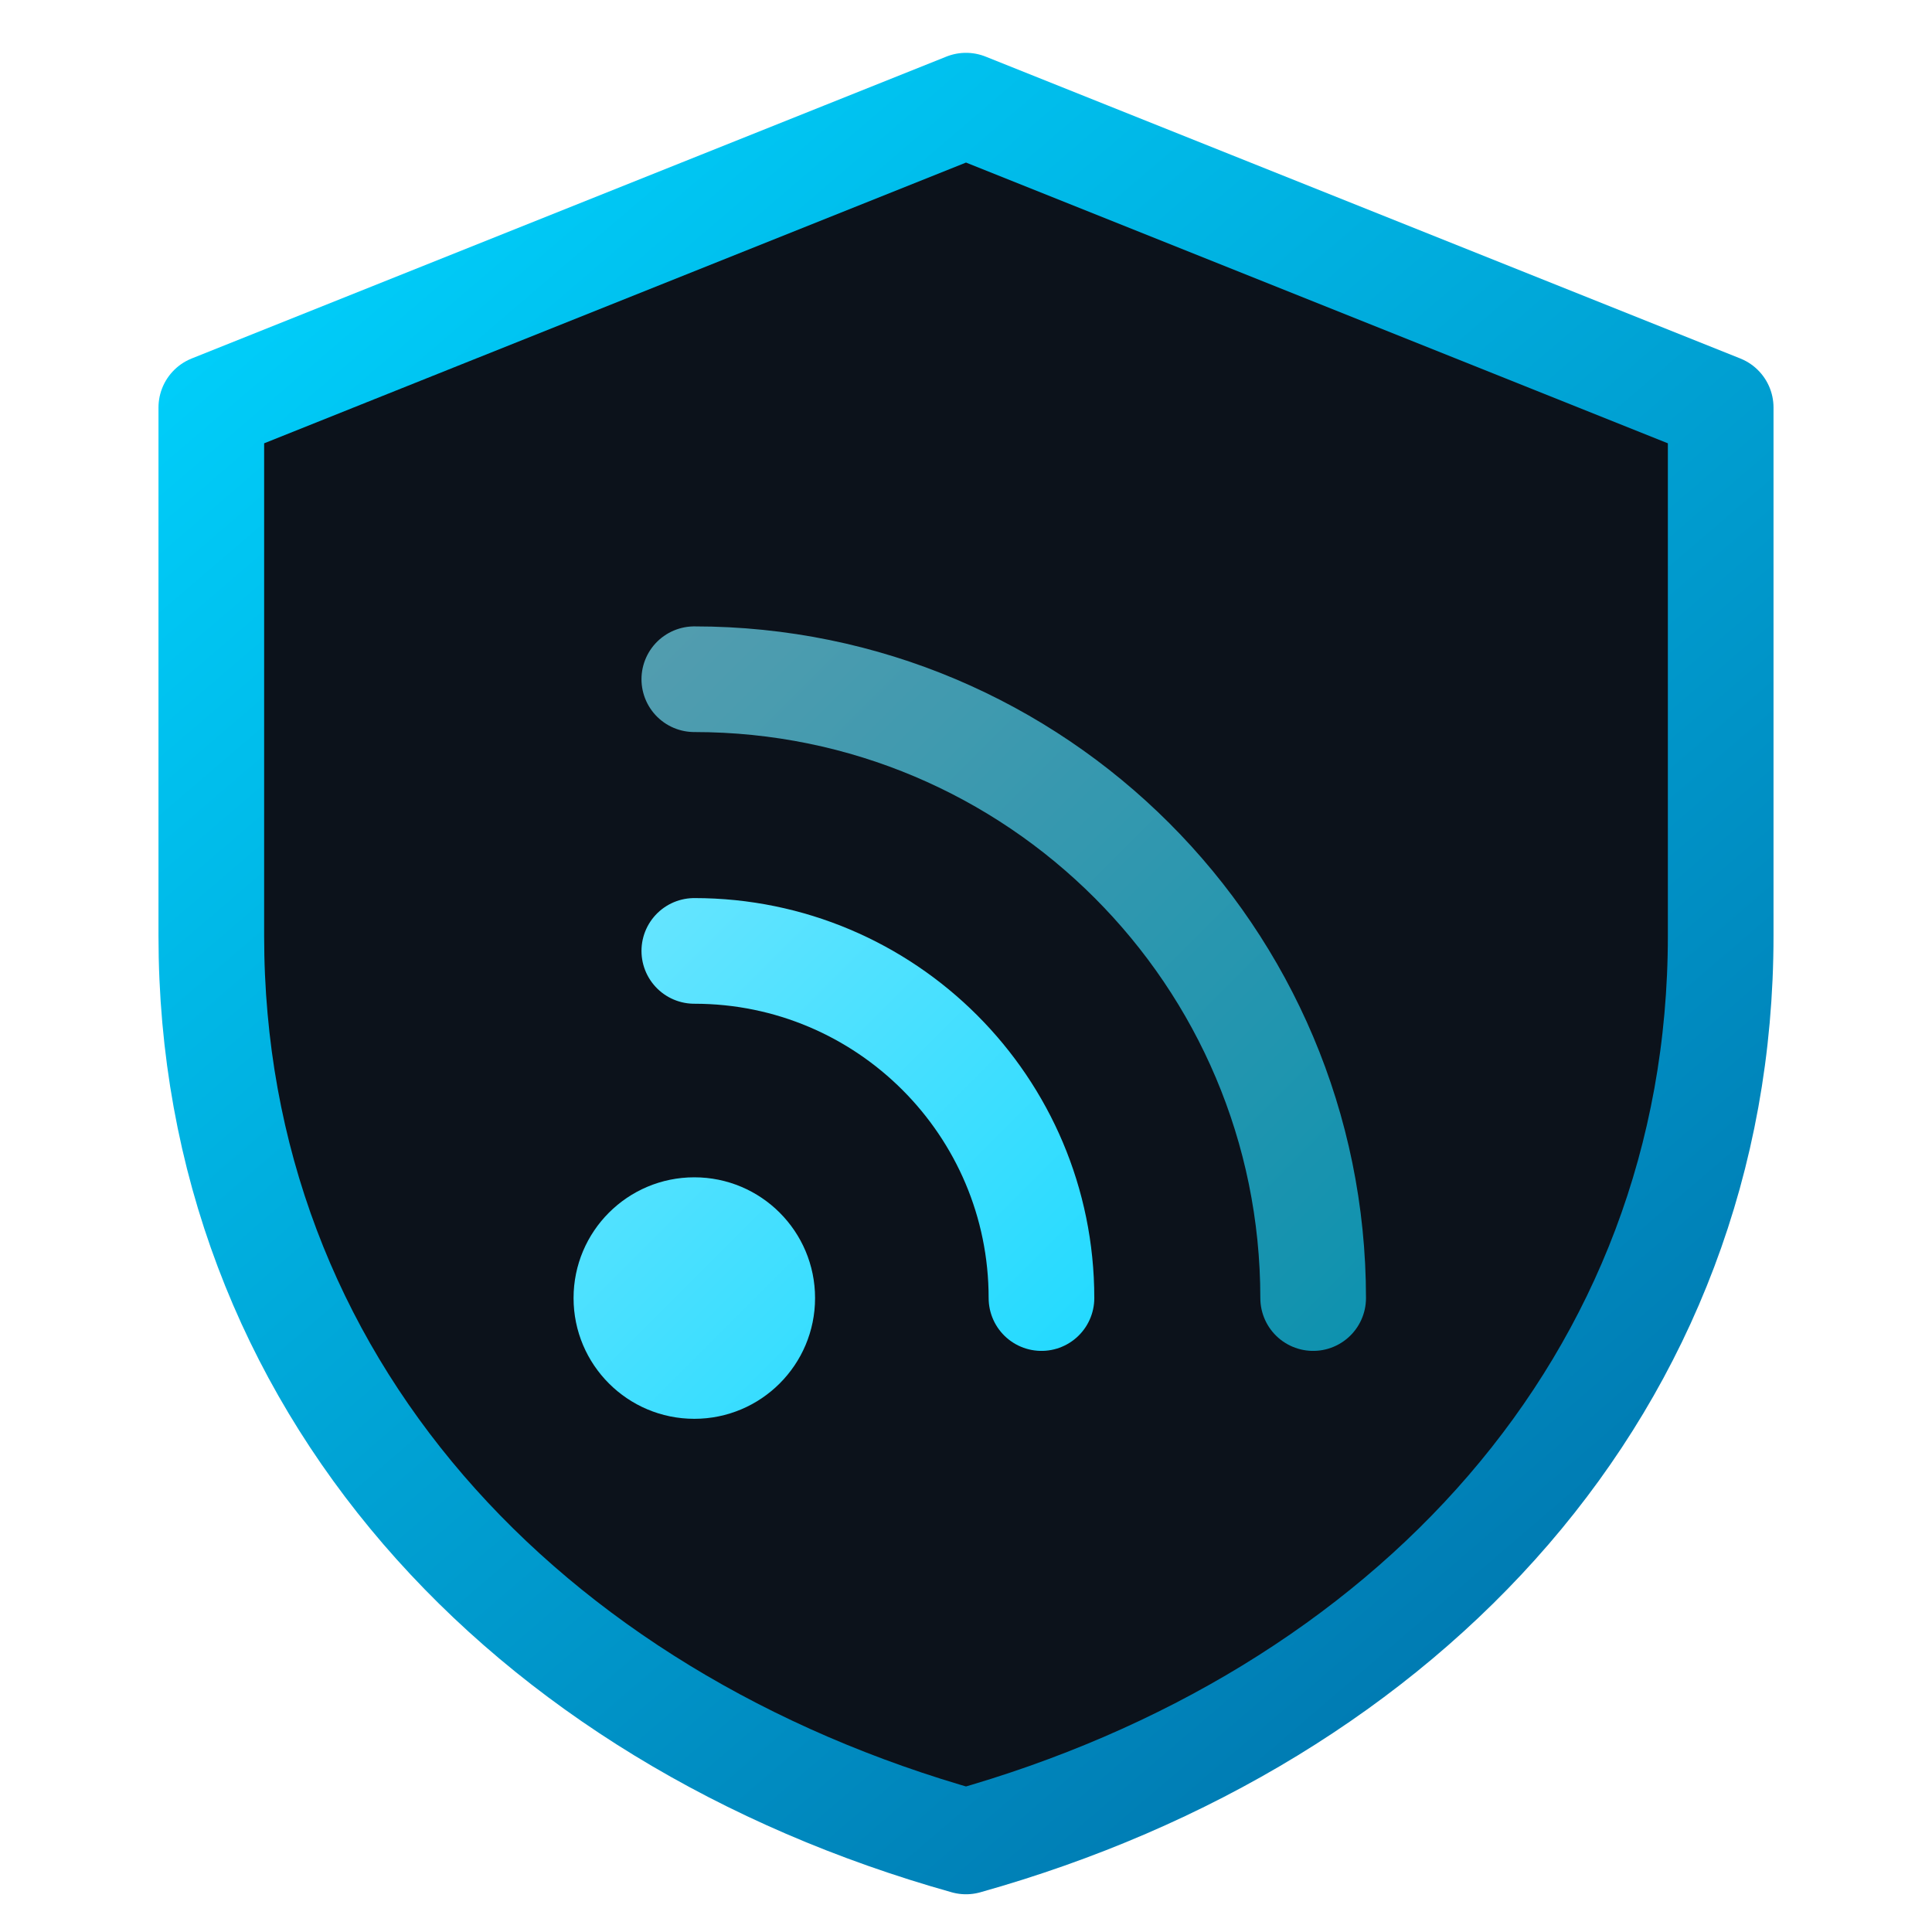
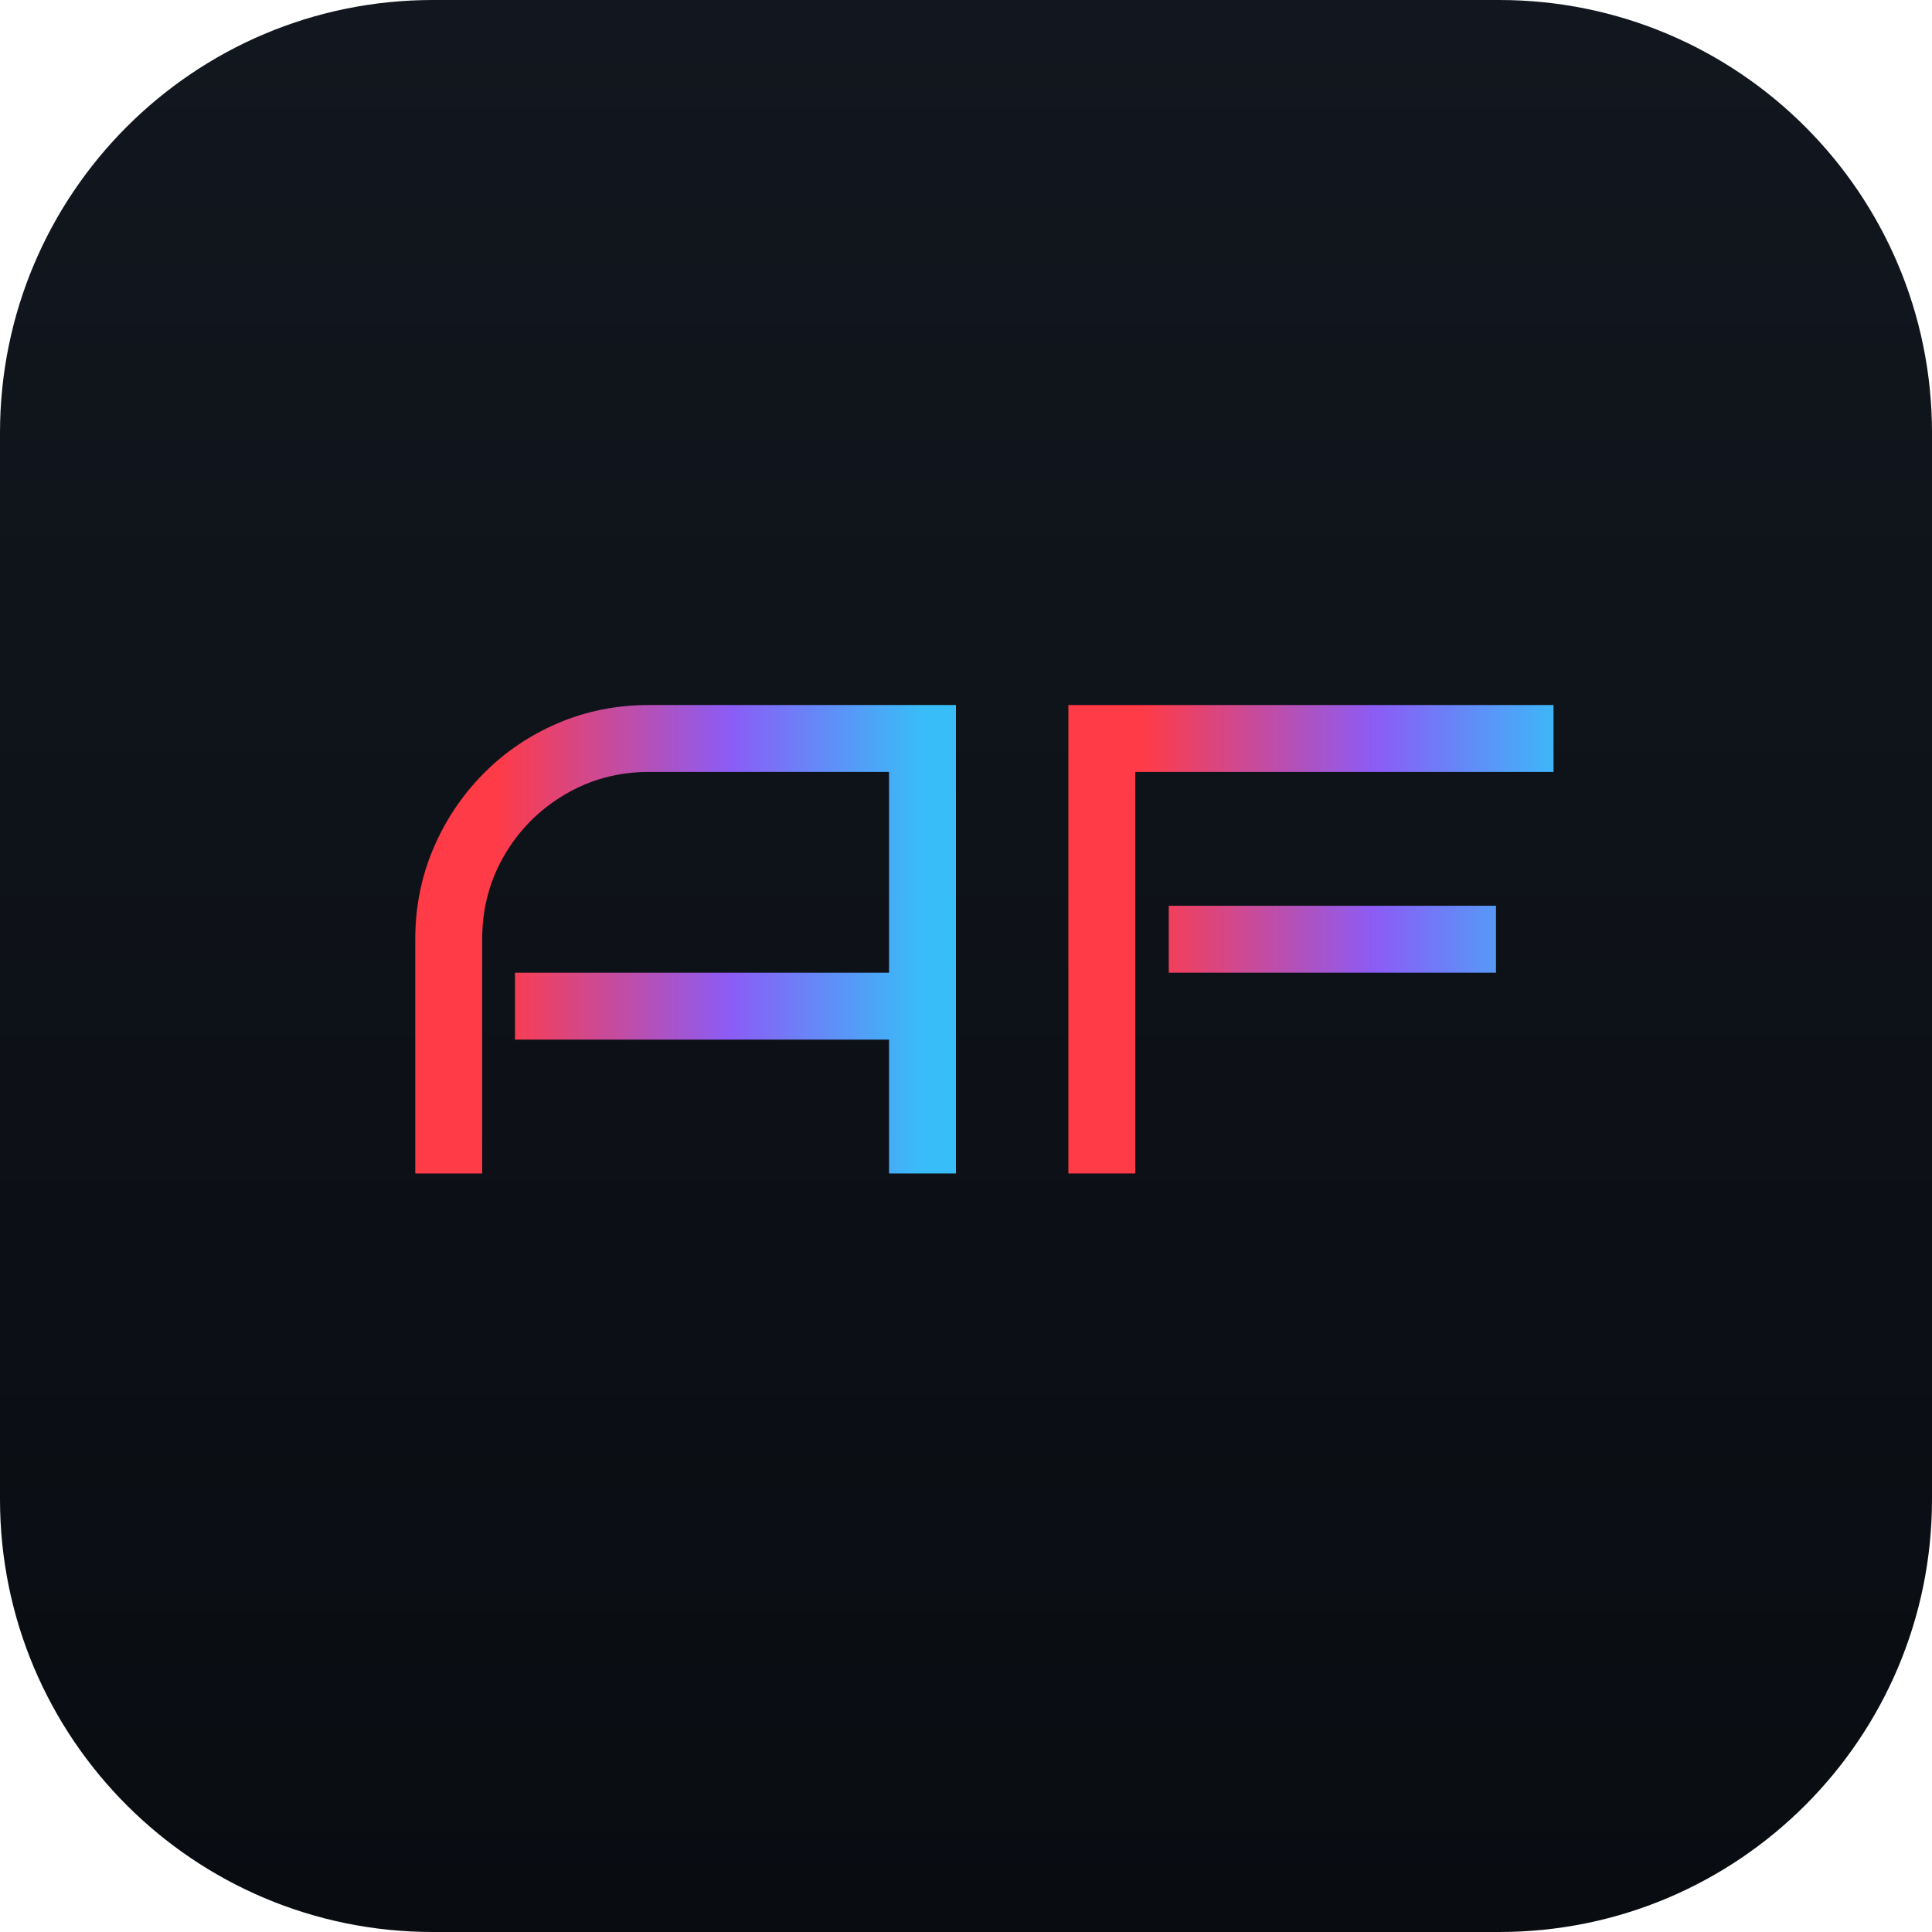
- <svg xmlns="http://www.w3.org/2000/svg" width="64" height="64" viewBox="0 0 64 64" fill="none">
+ <svg xmlns="http://www.w3.org/2000/svg" viewBox="0 0 1024 1024" width="1024" height="1024">
  <defs>
-     <linearGradient id="lg" x1="8" y1="4" x2="56" y2="60" gradientUnits="userSpaceOnUse">
-       <stop offset="0" stop-color="#00d4ff" />
-       <stop offset="1" stop-color="#006fa8" />
+     <linearGradient id="u3" x1="0" y1="0" x2="0" y2="1024" gradientUnits="userSpaceOnUse">
+       <stop offset="0" stop-color="#12171F" />
+       <stop offset="1" stop-color="#090C11" />
    </linearGradient>
-     <linearGradient id="lg2" x1="20" y1="20" x2="48" y2="48" gradientUnits="userSpaceOnUse">
-       <stop offset="0" stop-color="#7fe9ff" />
-       <stop offset="1" stop-color="#00d4ff" />
+     <linearGradient id="u4" x1="194.6" y1="0" x2="829.4" y2="0" gradientUnits="userSpaceOnUse">
+       <stop offset="0" stop-color="#FF3B47" />
+       <stop offset="0.55" stop-color="#8B5CF6" />
+       <stop offset="1" stop-color="#38BDF8" />
    </linearGradient>
  </defs>
-   <path d="M32 3.5 L57 13.5 V31 C57 45.8 46.6 56.9 32 61 C17.4 56.9 7 45.8 7 31 V13.5 Z" fill="#0c121b" stroke="url(#lg)" stroke-width="3.5" stroke-linejoin="round" />
-   <circle cx="23" cy="43" r="4" fill="url(#lg2)" />
-   <path d="M23 31.5 A11.5 11.5 0 0 1 34.5 43" stroke="url(#lg2)" stroke-width="3.5" stroke-linecap="round" />
-   <path d="M23 22.5 A20.5 20.5 0 0 1 43.5 43" stroke="url(#lg2)" stroke-width="3.5" stroke-linecap="round" opacity="0.65" />
+   <rect x="0" y="0" width="1024" height="1024" rx="229.4" fill="url(#u3)" />
+   <path d="M880 0H780V200H221V300H780V600H421Q353 600 296.0 566.5Q239 533 205.5 476.0Q172 419 172 350V0H72V350Q72 422 99.0 485.5Q126 549 174.0 597.5Q222 646 285.5 673.0Q349 700 421 700H880Z" transform="translate(194.56,621.95) scale(0.35468,-0.35468)" fill="url(#u4)" />
+   <path d="M809 600H184V0H84V700H809ZM723 300H234V400H723Z" transform="translate(536.47,621.95) scale(0.35468,-0.35468)" fill="url(#u4)" />
</svg>
